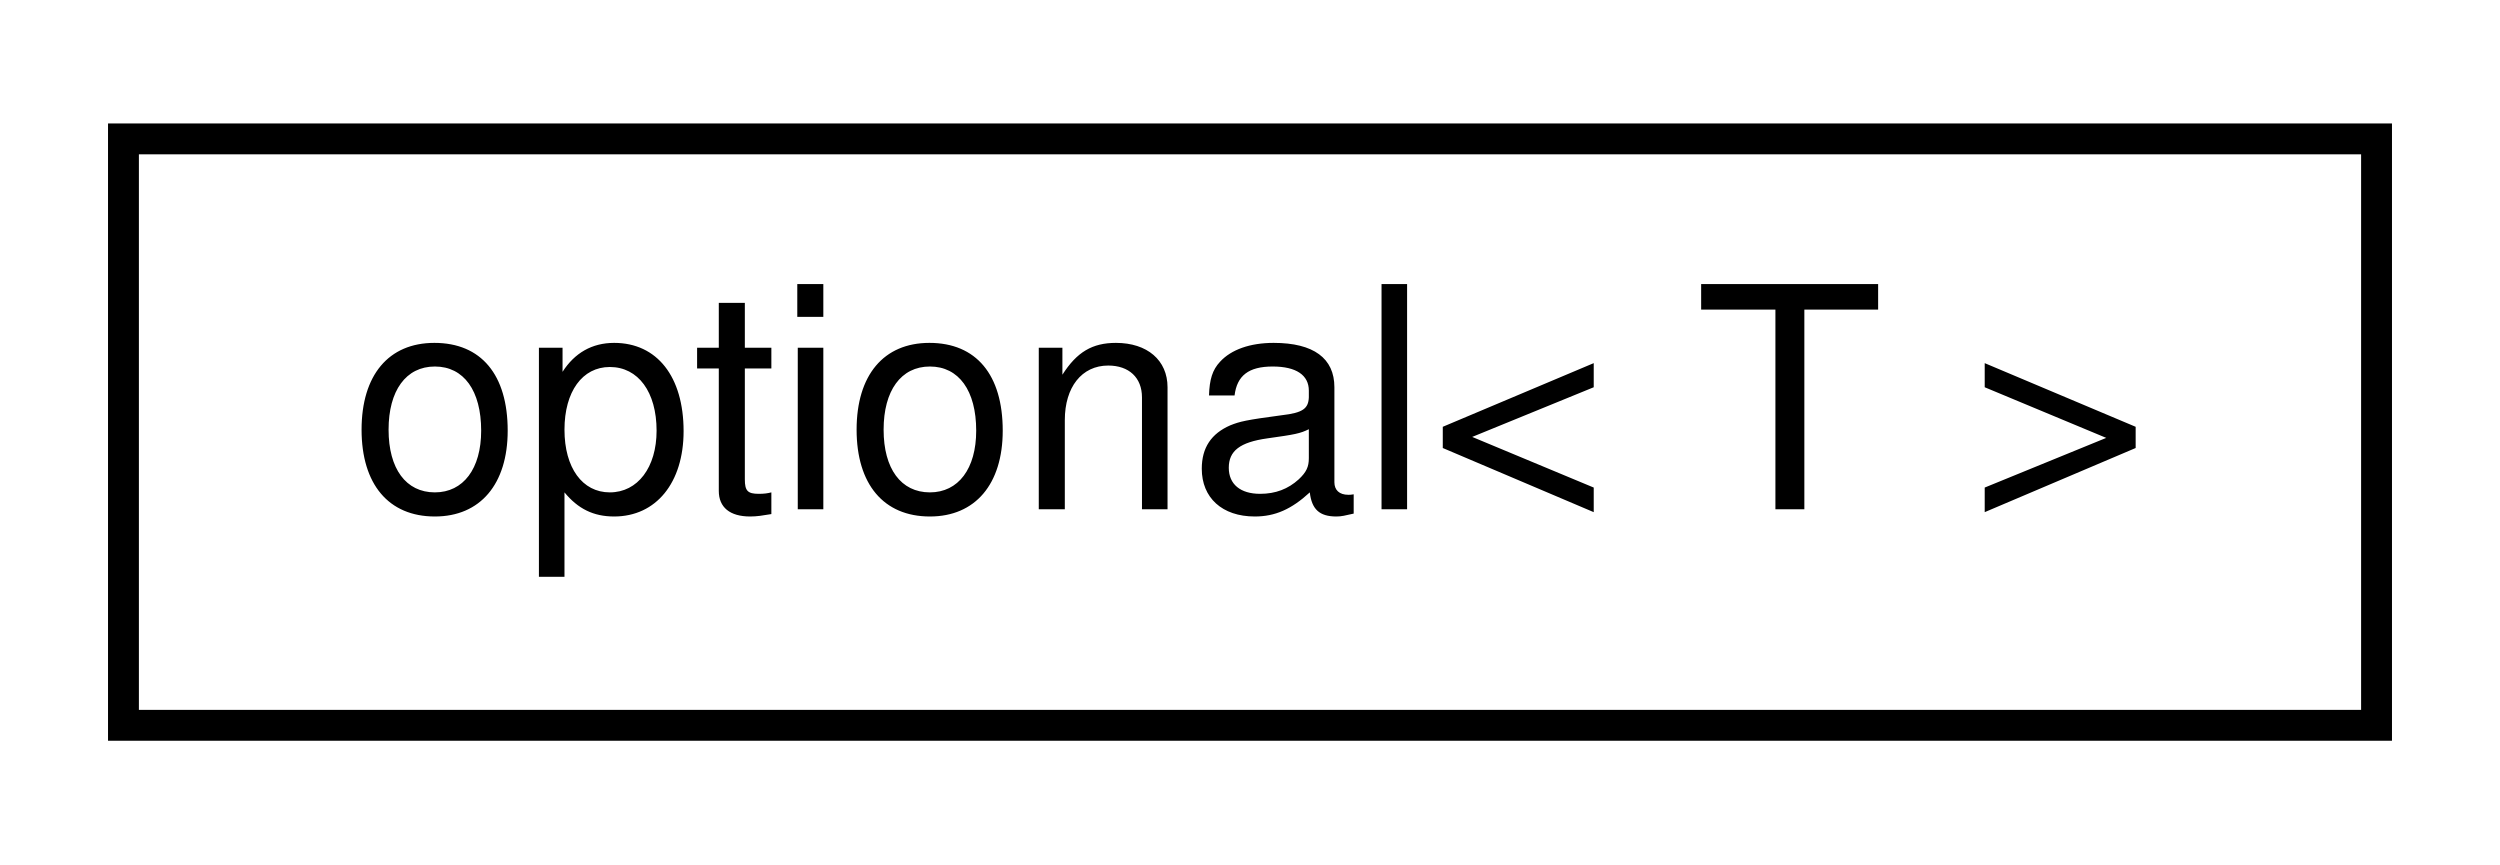
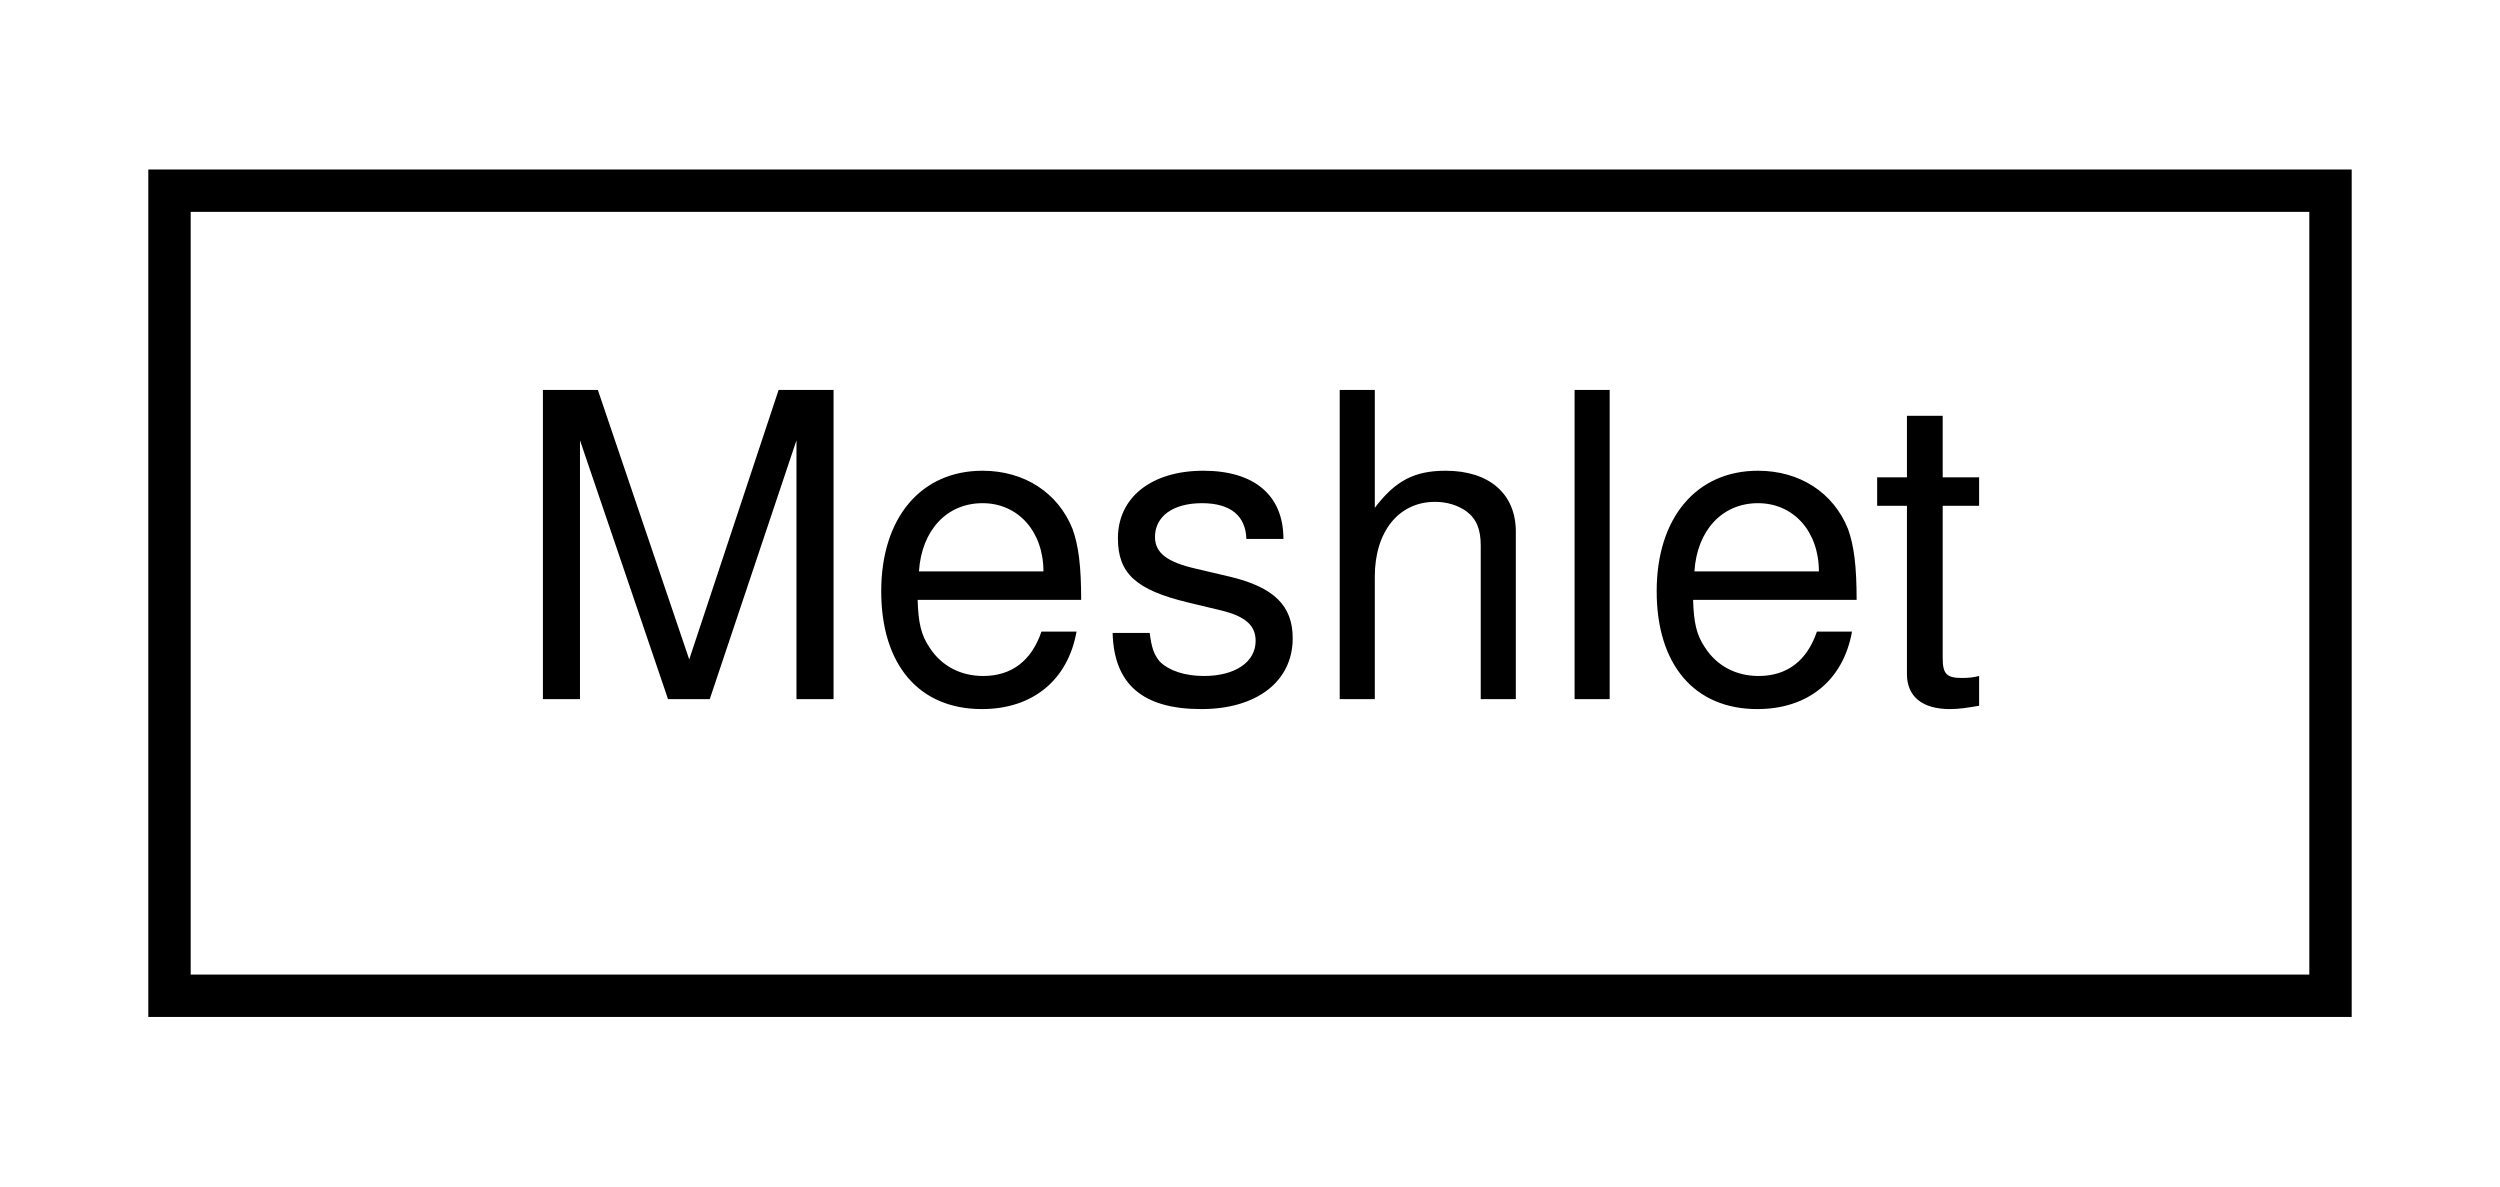
- <svg xmlns="http://www.w3.org/2000/svg" xmlns:xlink="http://www.w3.org/1999/xlink" width="81pt" height="28pt" viewBox="0.00 0.00 81.00 28.00">
+ <svg xmlns="http://www.w3.org/2000/svg" xmlns:xlink="http://www.w3.org/1999/xlink" width="59pt" height="28pt" viewBox="0.00 0.00 59.00 28.00">
  <g id="graph0" class="graph" transform="scale(1 1) rotate(0) translate(4 24)">
    <g id="node1" class="node">
      <g id="a_node1">
-         <a xlink:href="structoptional.html" target="_top" xlink:title=" ">
-           <polygon fill="none" stroke="black" points="0,-0.5 0,-19.5 73,-19.5 73,-0.5 0,-0.5" />
-           <text text-anchor="middle" x="36.5" y="-7.5" font-family="Helvetica,sans-Serif" font-size="10.00">optional&lt; T &gt;</text>
+         <a xlink:href="struct_meshlet.html" target="_top" xlink:title=" ">
+           <polygon fill="none" stroke="black" points="0,-0.5 0,-19.5 51,-19.5 51,-0.5 0,-0.5" />
+           <text text-anchor="middle" x="25.5" y="-7.5" font-family="Helvetica,sans-Serif" font-size="10.00">Meshlet</text>
        </a>
      </g>
    </g>
  </g>
</svg>
